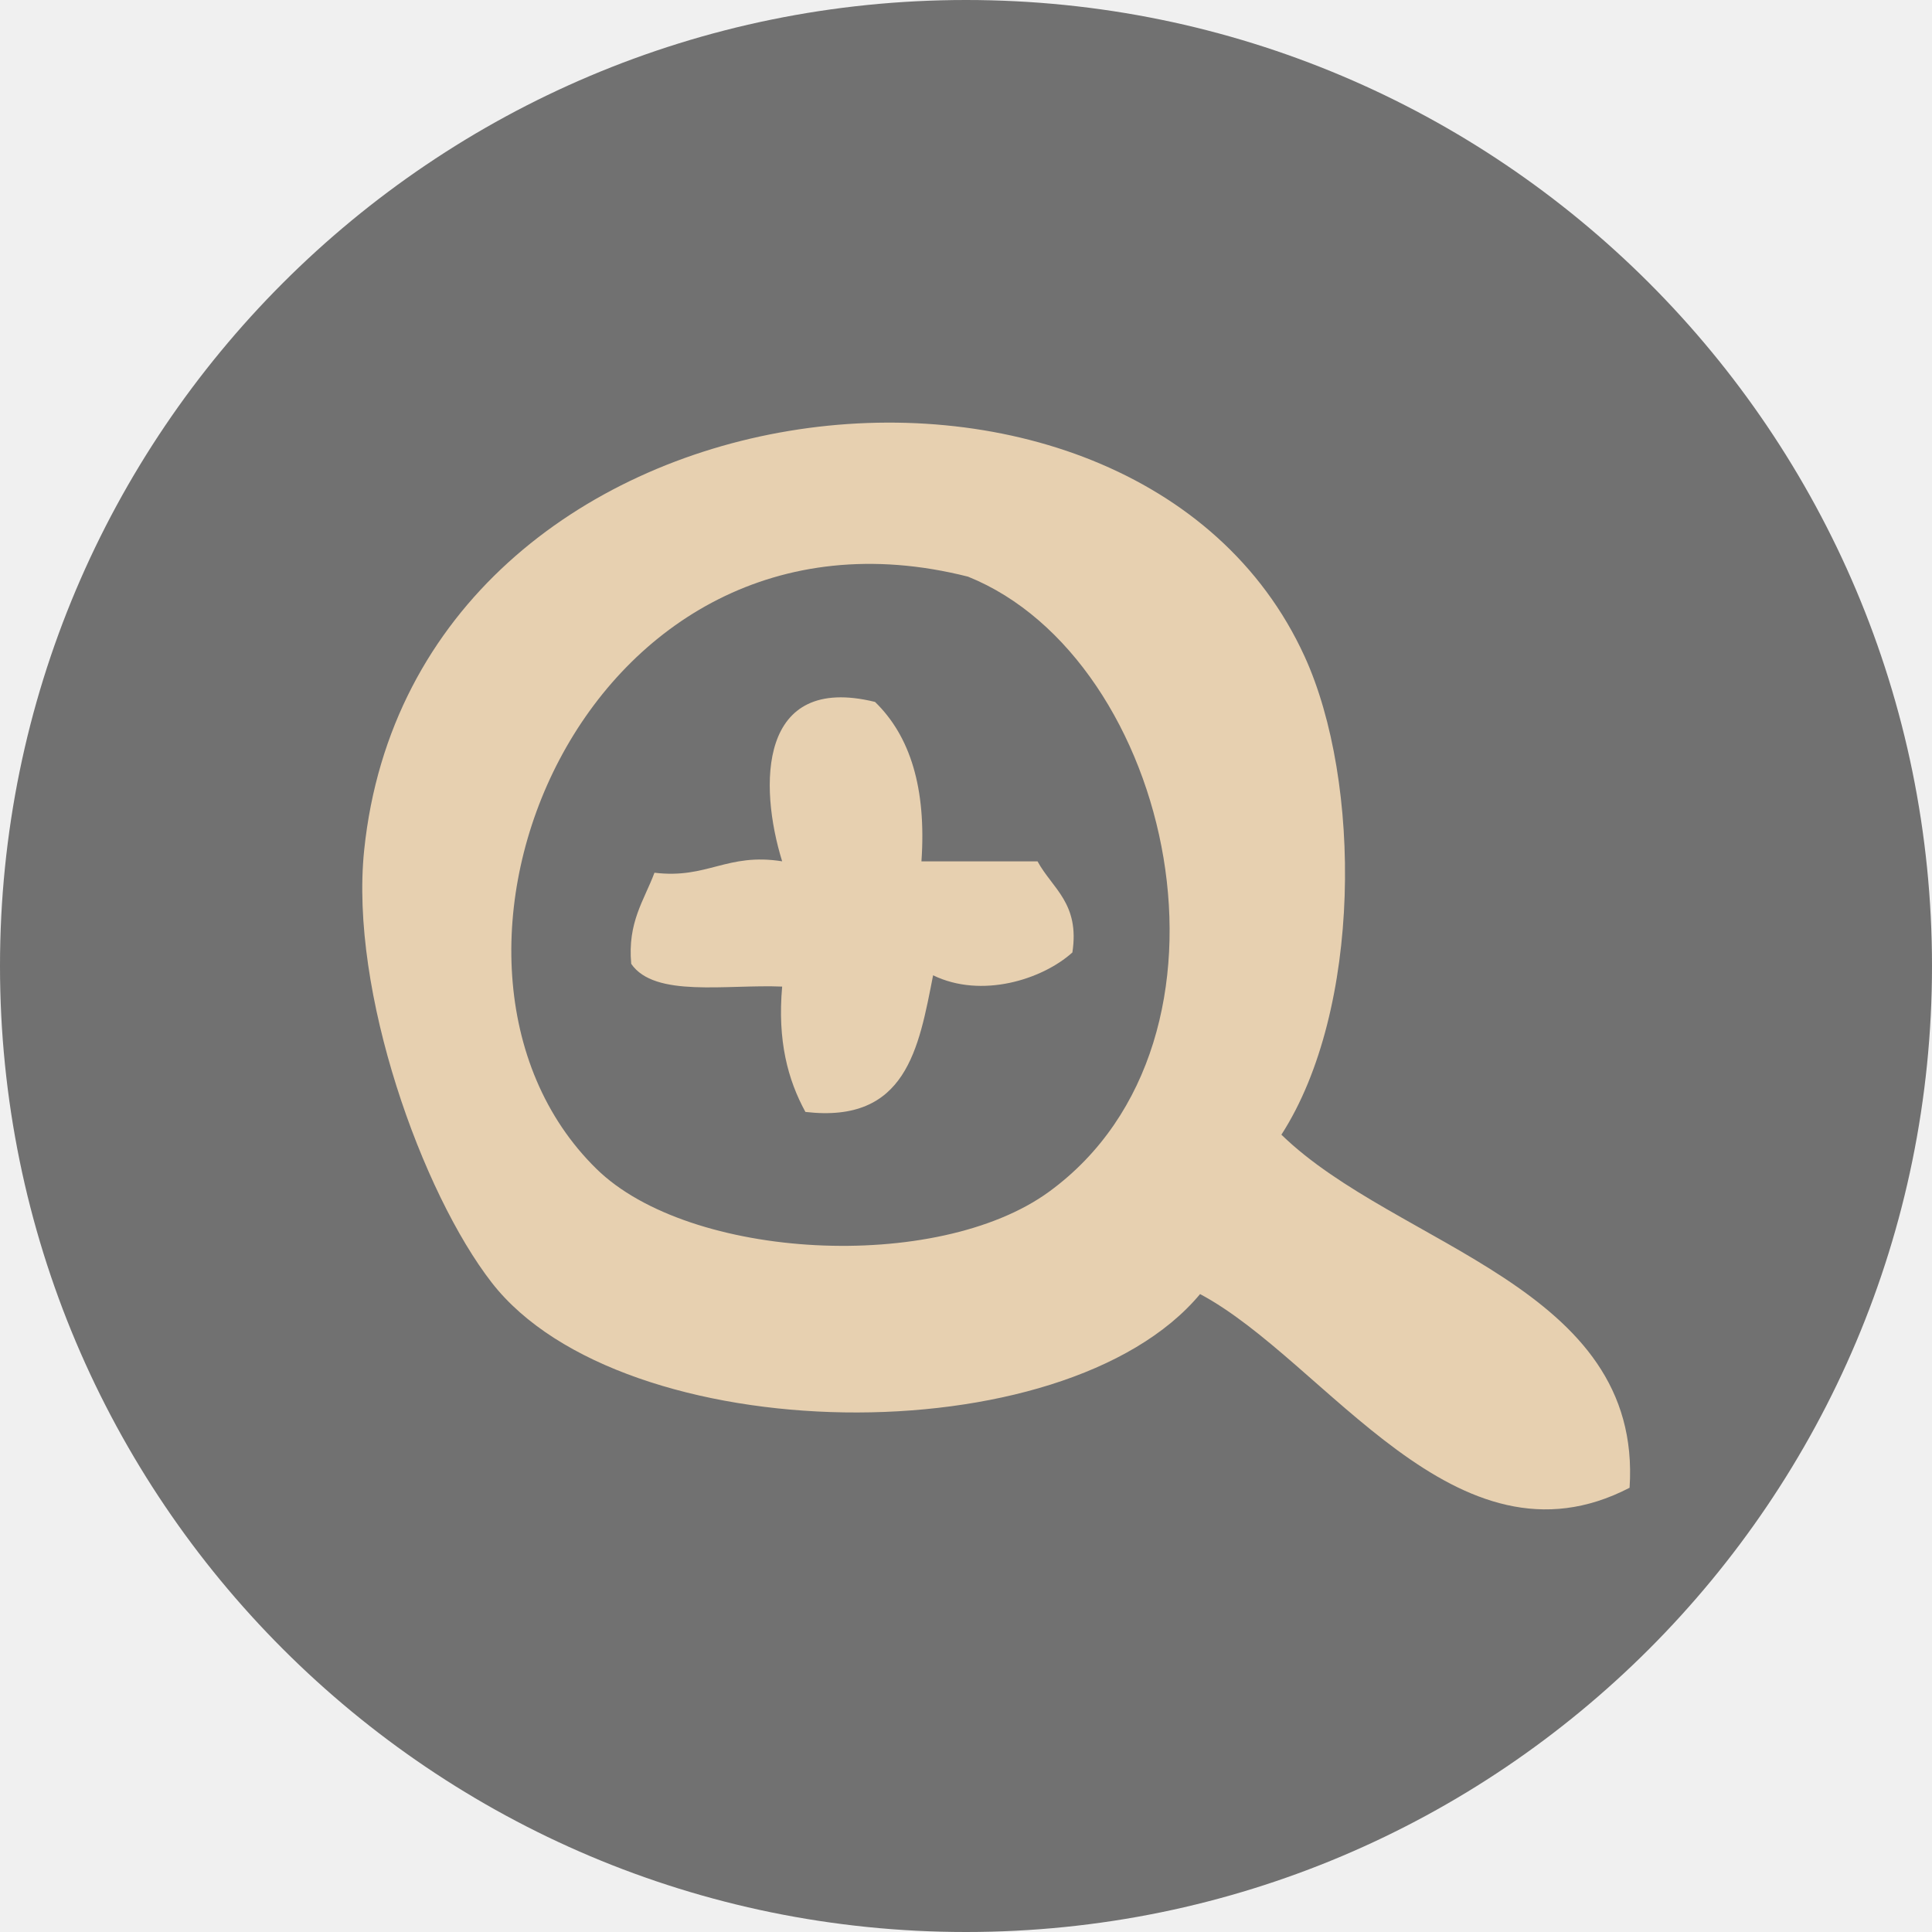
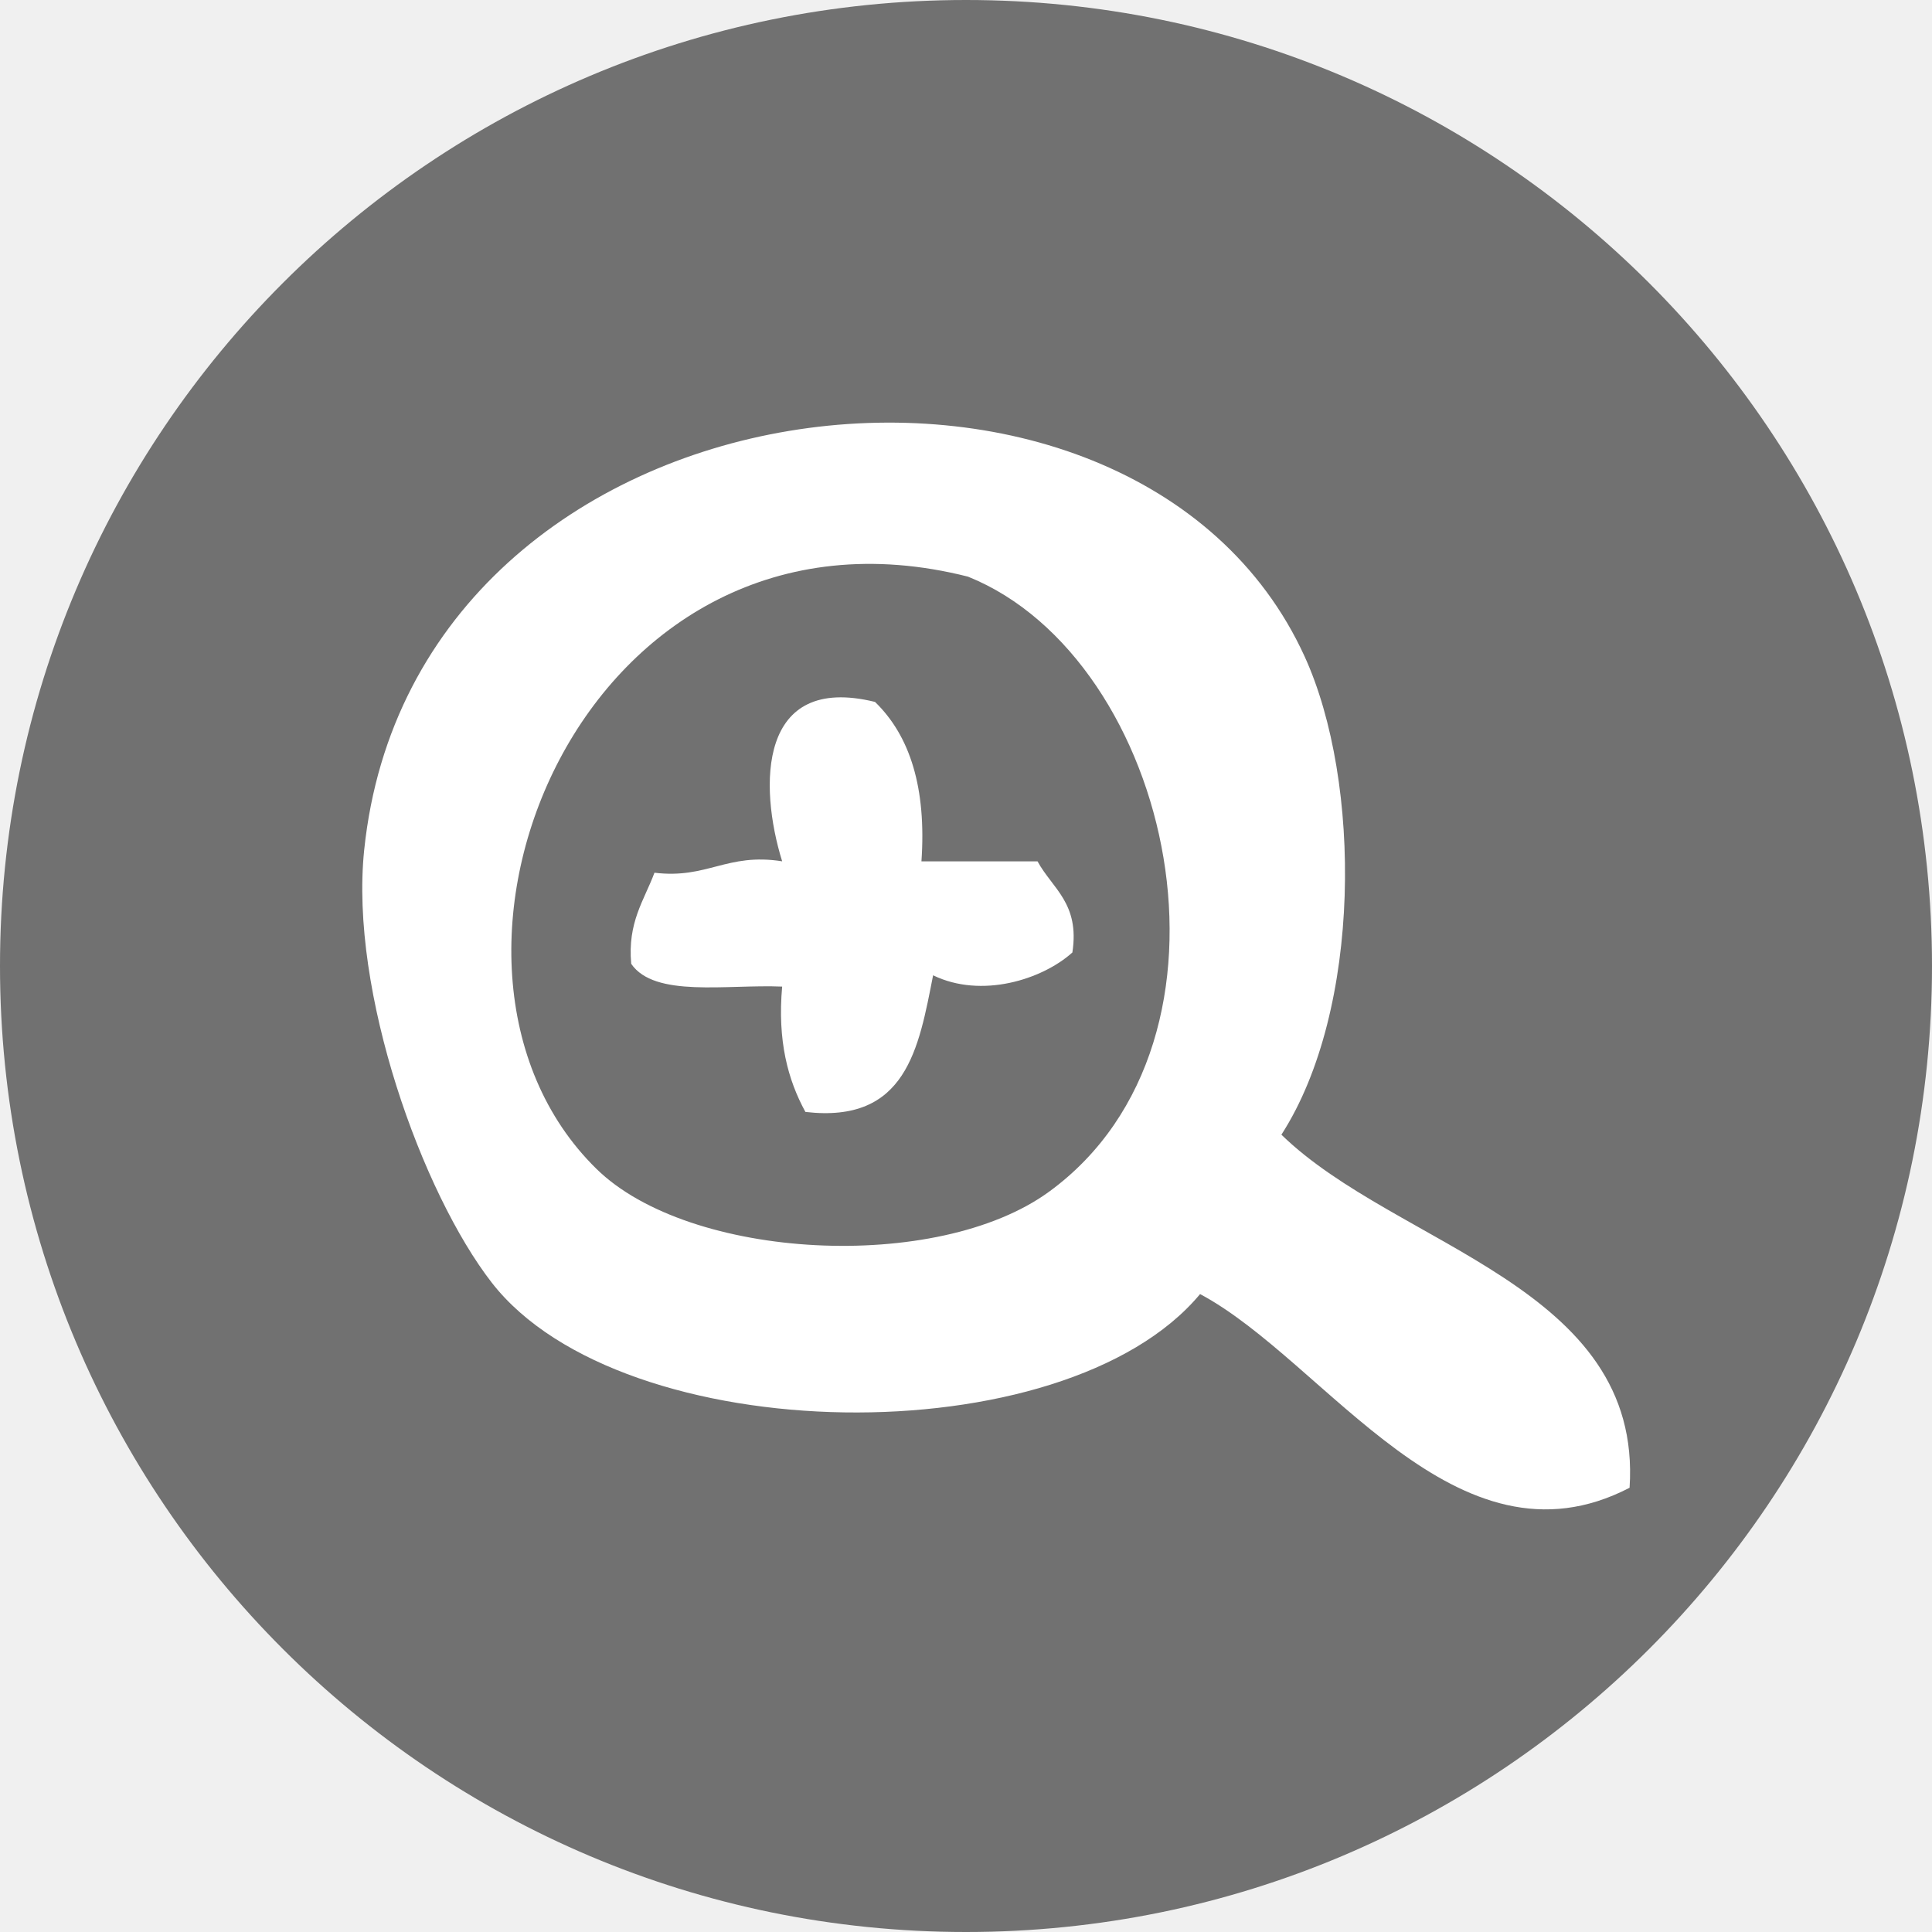
<svg xmlns="http://www.w3.org/2000/svg" width="32" height="32" viewBox="0 0 32 32" fill="none">
  <circle cx="16" cy="16" r="16" fill="black" fill-opacity="0.53" />
-   <path fill-rule="evenodd" clip-rule="evenodd" d="M21.224 18.794C23.138 20.656 27.211 21.303 26.991 24.642C24.113 26.135 21.965 22.547 19.877 21.434C17.63 24.133 10.31 24.023 8.147 21.247C6.995 19.766 5.788 16.425 6.032 14.079C6.865 6.04 18.777 4.675 21.608 10.872C22.557 12.948 22.557 16.725 21.224 18.794ZM9.878 19.359C11.419 20.873 15.522 21.092 17.378 19.737C20.83 17.217 19.424 10.915 16.033 9.551C9.663 7.94 6.416 15.964 9.878 19.359Z" fill="#E7D0B0" />
-   <path fill-rule="evenodd" clip-rule="evenodd" d="M14.493 11.626C15.074 12.189 15.346 13.053 15.262 14.267C15.904 14.267 16.544 14.267 17.185 14.267C17.43 14.718 17.887 14.961 17.762 15.776C17.261 16.226 16.256 16.543 15.455 16.154C15.217 17.366 15.013 18.612 13.34 18.417C13.049 17.884 12.875 17.237 12.955 16.341C12.033 16.302 10.842 16.529 10.455 15.964C10.392 15.274 10.668 14.916 10.84 14.455C11.718 14.562 12.037 14.121 12.955 14.266C12.567 13.017 12.555 11.15 14.493 11.626Z" fill="#E7D0B0" />
+   <path fill-rule="evenodd" clip-rule="evenodd" d="M21.224 18.794C23.138 20.656 27.211 21.303 26.991 24.642C24.113 26.135 21.965 22.547 19.877 21.434C17.63 24.133 10.31 24.023 8.147 21.247C6.995 19.766 5.788 16.425 6.032 14.079C6.865 6.04 18.777 4.675 21.608 10.872C22.557 12.948 22.557 16.725 21.224 18.794ZM9.878 19.359C11.419 20.873 15.522 21.092 17.378 19.737C20.83 17.217 19.424 10.915 16.033 9.551C9.663 7.94 6.416 15.964 9.878 19.359Z" fill="white" />
+   <path fill-rule="evenodd" clip-rule="evenodd" d="M14.493 11.626C15.074 12.189 15.346 13.053 15.262 14.267C15.904 14.267 16.544 14.267 17.185 14.267C17.43 14.718 17.887 14.961 17.762 15.776C17.261 16.226 16.256 16.543 15.455 16.154C15.217 17.366 15.013 18.612 13.34 18.417C13.049 17.884 12.875 17.237 12.955 16.341C12.033 16.302 10.842 16.529 10.455 15.964C10.392 15.274 10.668 14.916 10.84 14.455C11.718 14.562 12.037 14.121 12.955 14.266C12.567 13.017 12.555 11.15 14.493 11.626Z" fill="white" />
</svg>
